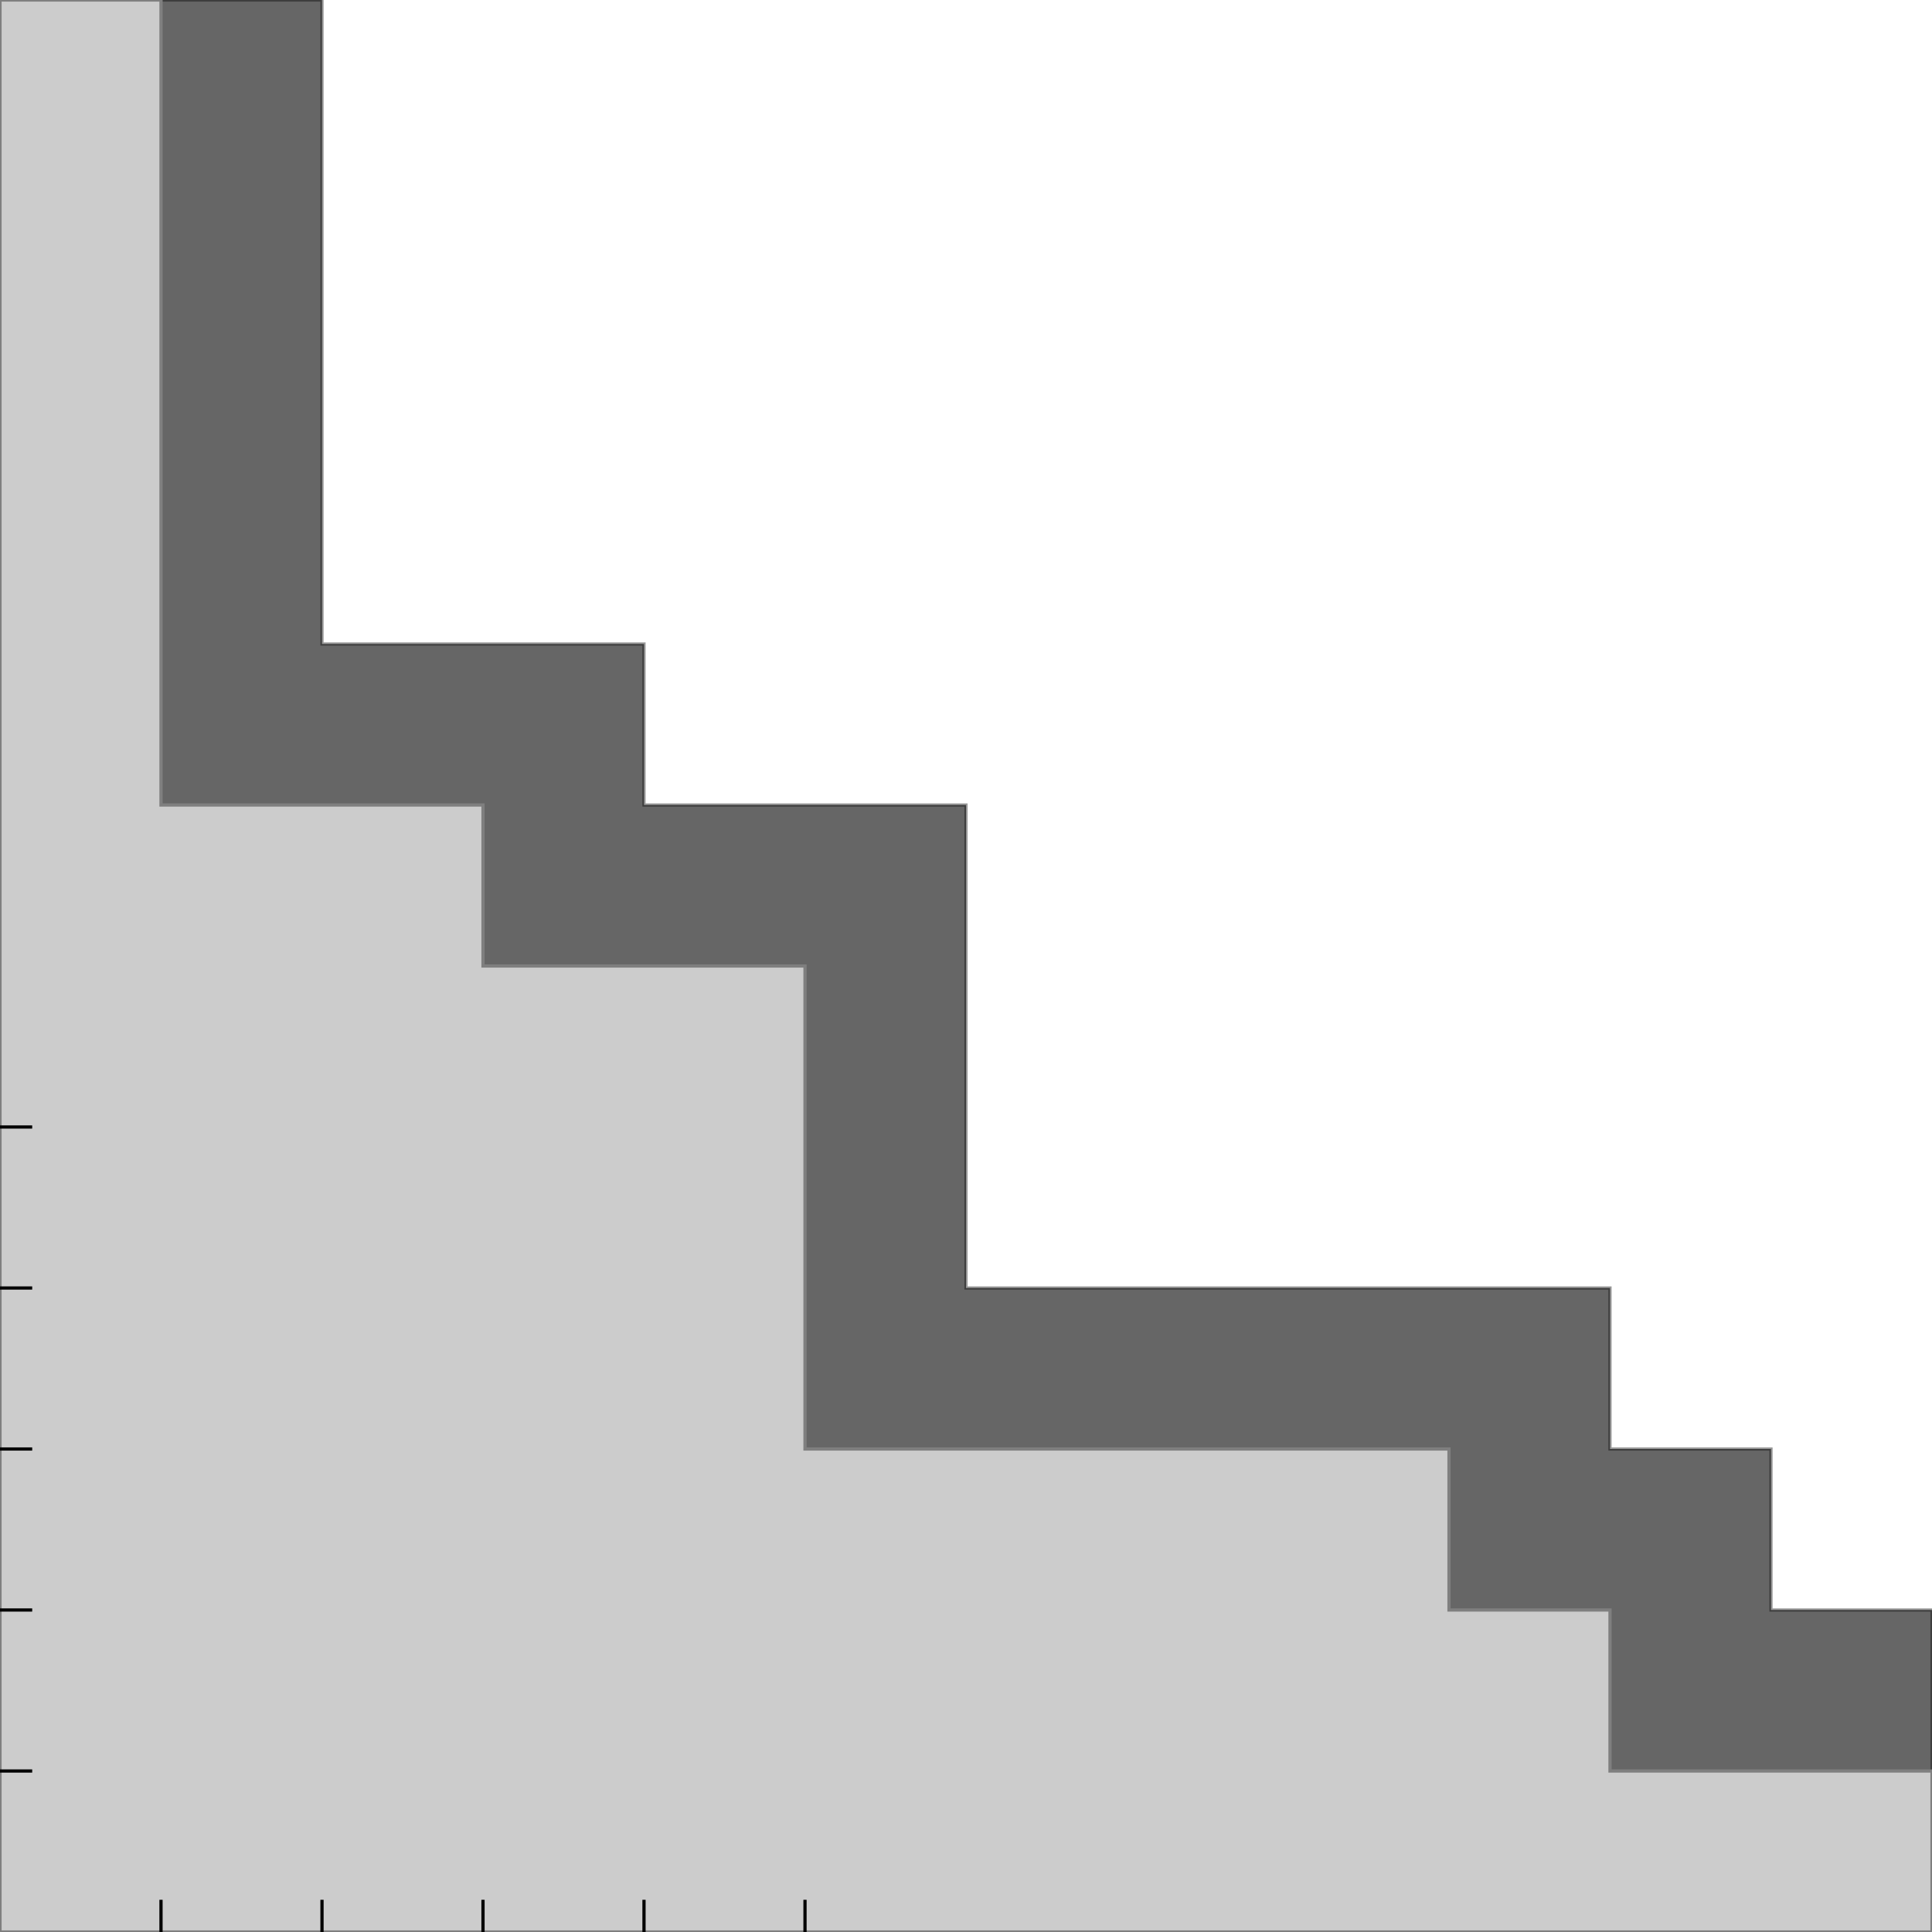
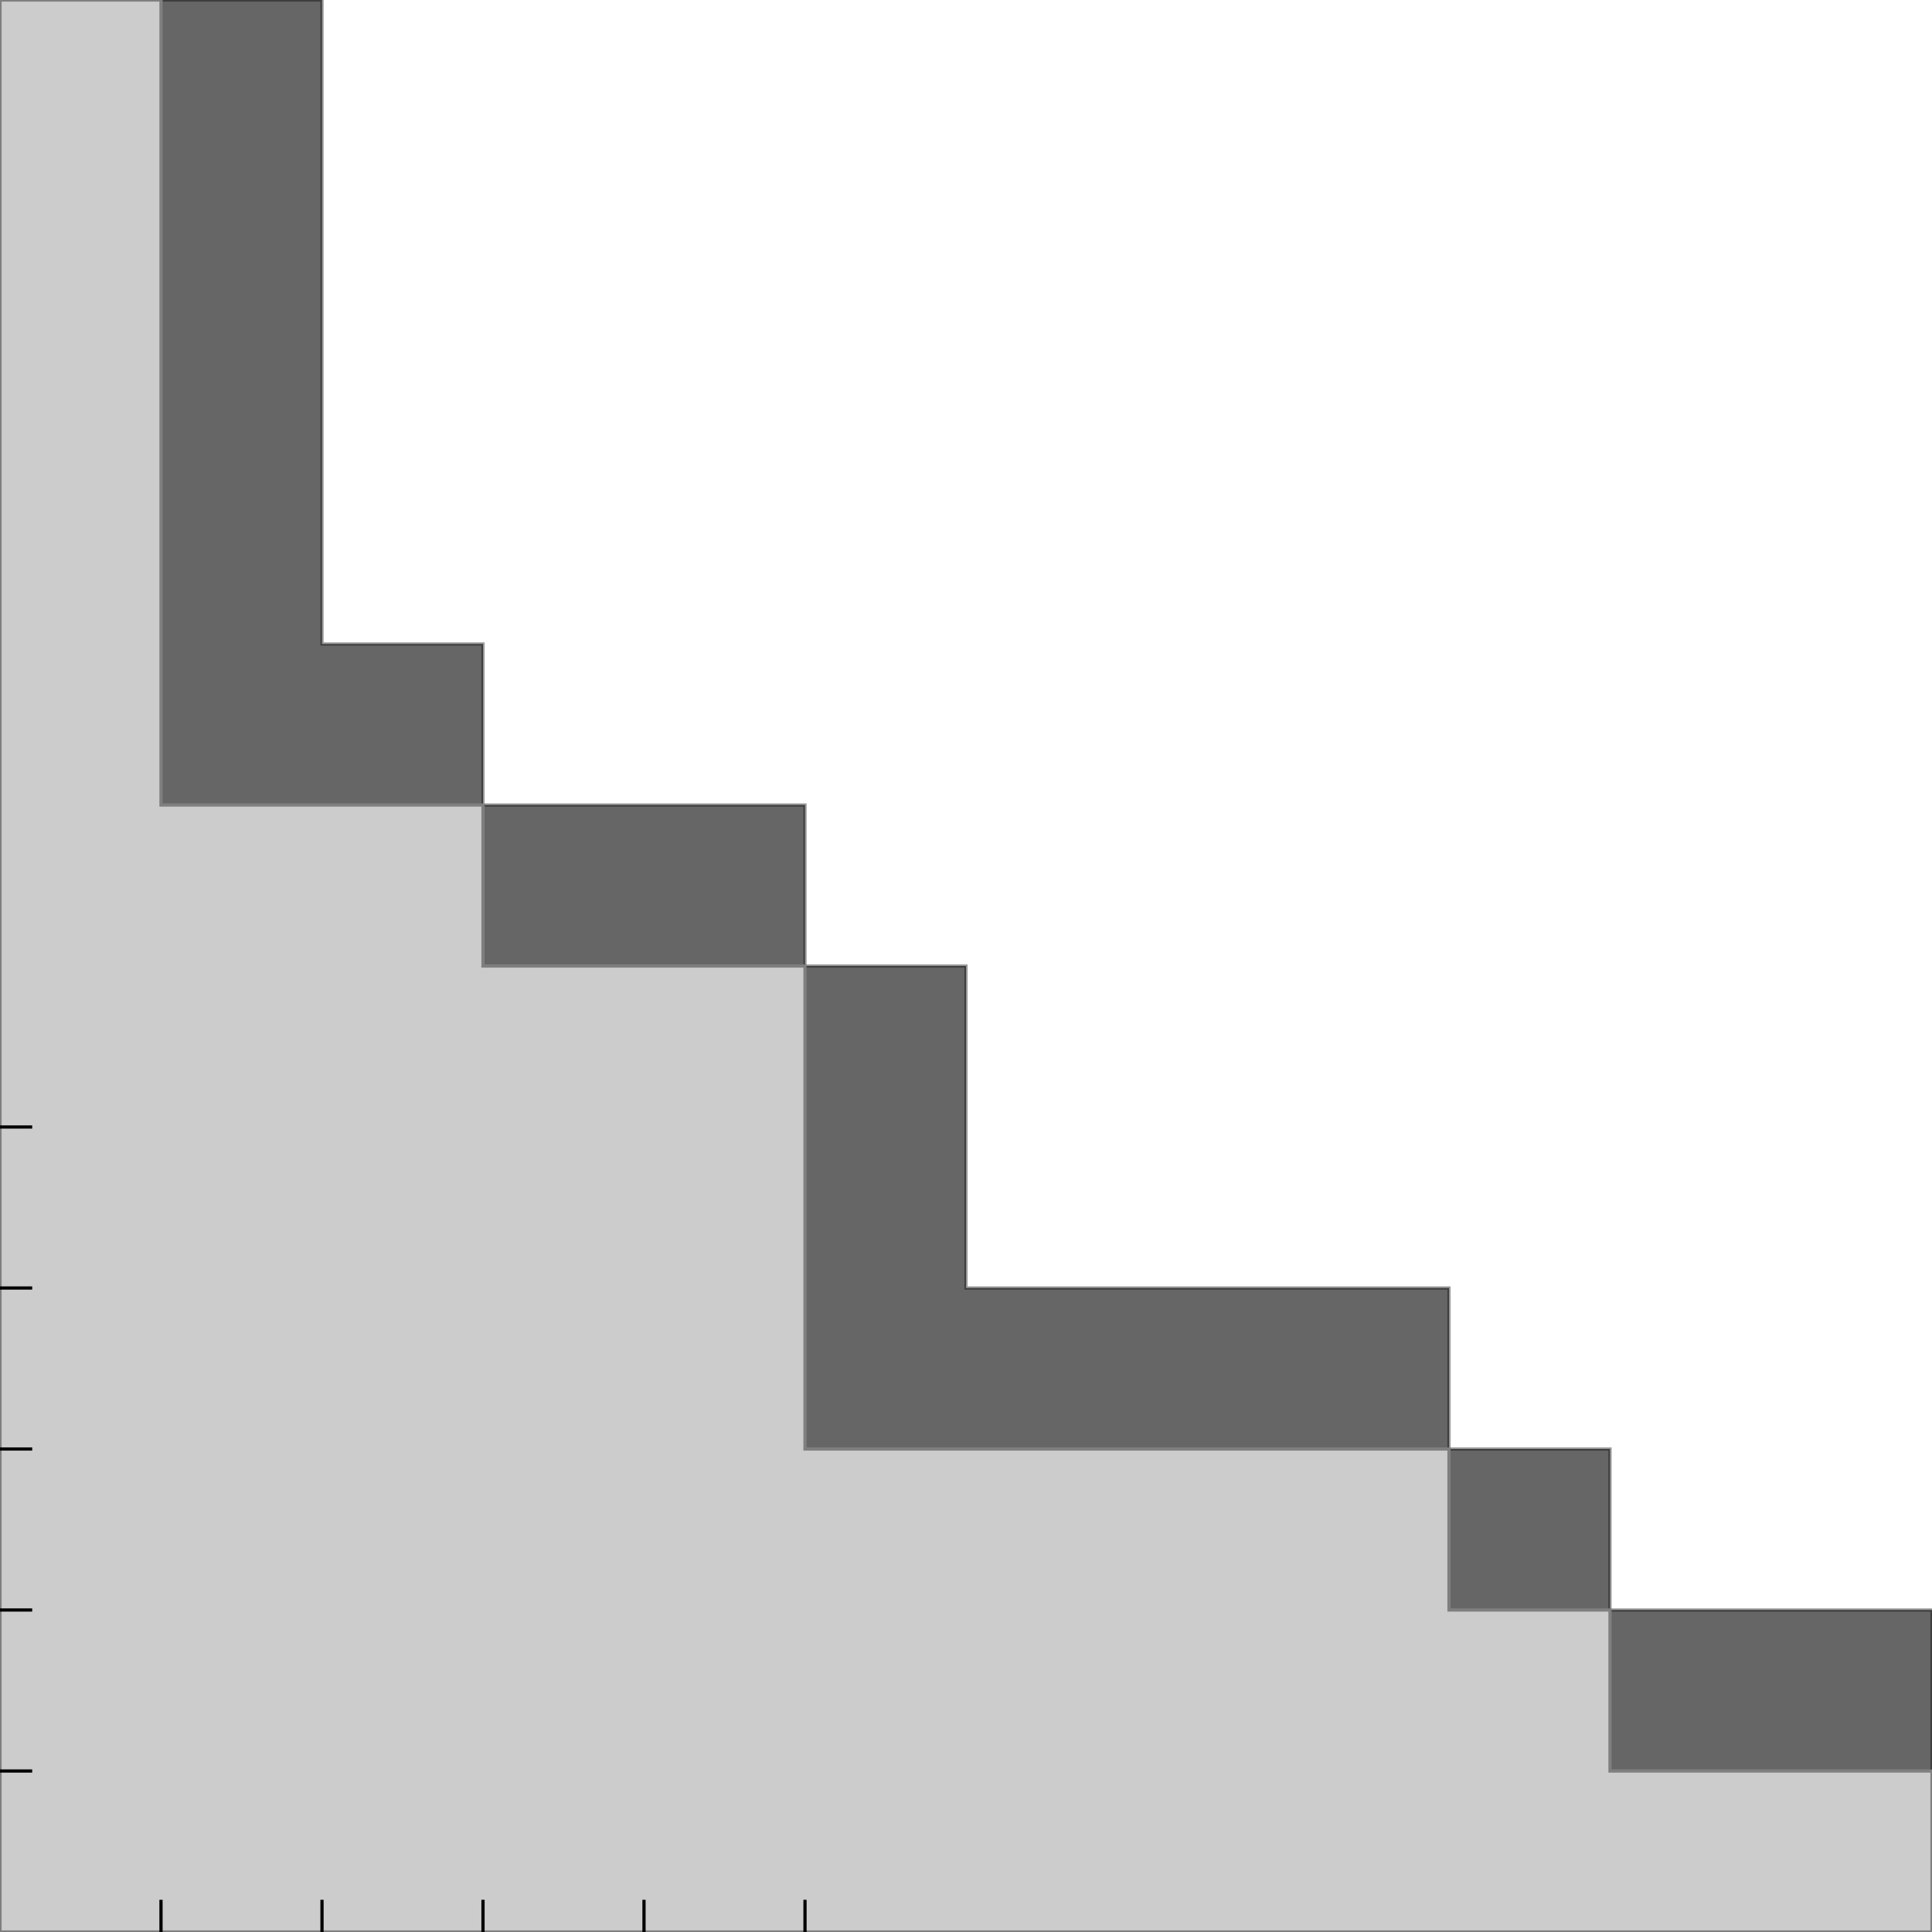
<svg xmlns="http://www.w3.org/2000/svg" width="600" height="600" id="svg2" version="1.1">
  <defs id="defs4">
    </defs>
  <g id="layer1">
-     <path style="fill:#666666;stroke:#000000;stroke-width:1px;stroke-linecap:butt;stroke-linejoin:miter;stroke-opacity:0.4;fill-opacity:1;opacity:1" d="m 0,0 100,0 0,200 100,0 0,50 100,0 0,150 200,0 0,50 50,0 0,50 50,0 0,100 -600,0 0,-600" id="path2868" />
+     <path style="fill:#666666;fill-opacity:1;stroke:#000000;stroke-width:1px;stroke-linecap:butt;stroke-linejoin:miter;stroke-opacity:0.4" d="m 0,0 100,0 0,200 50,0 0,50 100,0 0,50 50,0 0,100 150,0 0,50 50,0 0,50 100,0 0,100 L 0,600 0,0" id="path2868" />
    <path style="stroke:#7F7F7F;fill:#cccccc;stroke-width:1px;stroke-linecap:butt;stroke-linejoin:miter;stroke-opacity:1;fill-opacity:1" d="m 0,0 50,0 0,250 100,0 0,50 100,0 0,150 200,0 0,50 50,0 0,50 100,0 0,50 -600,0 0,-600" id="path2867" />
    <text xml:space="preserve" style="font-size:40px;font-style:normal;font-weight:normal;fill:#000000;fill-opacity:1;stroke:none;font-family:Bitstream Vera Sans" x="39.396" y="643.754" id="text2829">
      <tspan id="tspan2831" x="39.396" y="643.754">1</tspan>
    </text>
    <path style="fill:none;stroke:#000000;stroke-width:1px;stroke-linecap:butt;stroke-linejoin:miter;stroke-opacity:1" d="m 50,590 0,20" id="path2833" />
    <path style="fill:none;stroke:#000000;stroke-width:1px;stroke-linecap:butt;stroke-linejoin:miter;stroke-opacity:1" d="m 250,590 0,20" id="path2833-1" />
    <path style="fill:none;stroke:#000000;stroke-width:1px;stroke-linecap:butt;stroke-linejoin:miter;stroke-opacity:1" d="m 200,590 0,20" id="path2833-1-7" />
    <path style="fill:none;stroke:#000000;stroke-width:1px;stroke-linecap:butt;stroke-linejoin:miter;stroke-opacity:1" d="m 150,590 0,20" id="path2833-1-0" />
    <path style="fill:none;stroke:#000000;stroke-width:1px;stroke-linecap:butt;stroke-linejoin:miter;stroke-opacity:1" d="m 100,590 0,20" id="path2833-1-4" />
    <path style="fill:none;stroke:#000000;stroke-width:1px;stroke-linecap:butt;stroke-linejoin:miter;stroke-opacity:1" d="m -10,550 20,0" id="path2833-8" />
    <path style="fill:none;stroke:#000000;stroke-width:1px;stroke-linecap:butt;stroke-linejoin:miter;stroke-opacity:1" d="m -10,500 20,0" id="path2833-8-8" />
    <path style="fill:none;stroke:#000000;stroke-width:1px;stroke-linecap:butt;stroke-linejoin:miter;stroke-opacity:1" d="m -10,450 20,0" id="path2833-8-4" />
    <path style="fill:none;stroke:#000000;stroke-width:1px;stroke-linecap:butt;stroke-linejoin:miter;stroke-opacity:1" d="m -10,400 20,0" id="path2833-8-5" />
    <path style="fill:none;stroke:#000000;stroke-width:1px;stroke-linecap:butt;stroke-linejoin:miter;stroke-opacity:1" d="m -10,350 20,0" id="path2833-8-7" />
    <text xml:space="preserve" style="font-size:40px;font-style:normal;font-weight:normal;fill:#000000;fill-opacity:1;stroke:none;font-family:Bitstream Vera Sans" x="88.902" y="643.754" id="text2972">
      <tspan id="tspan2974" x="88.902" y="643.754">2</tspan>
    </text>
    <text xml:space="preserve" style="font-size:40px;font-style:normal;font-weight:normal;fill:#000000;fill-opacity:1;stroke:none;font-family:Bitstream Vera Sans" x="139.034" y="643.5" id="text2976">
      <tspan id="tspan2978" x="139.034" y="643.5">3</tspan>
    </text>
    <text xml:space="preserve" style="font-size:40px;font-style:normal;font-weight:normal;fill:#000000;fill-opacity:1;stroke:none;font-family:Bitstream Vera Sans" x="190.21" y="643.695" id="text2980">
      <tspan id="tspan2982" x="190.21" y="643.695">4</tspan>
    </text>
    <text xml:space="preserve" style="font-size:40px;font-style:normal;font-weight:normal;fill:#000000;fill-opacity:1;stroke:none;font-family:Bitstream Vera Sans" x="240" y="643.256" id="text2984">
      <tspan id="tspan2986" x="240" y="643.256">5</tspan>
    </text>
    <text xml:space="preserve" style="font-size:40px;font-style:normal;font-weight:normal;fill:#000000;fill-opacity:1;stroke:none;font-family:Bitstream Vera Sans" x="-52.751" y="563.375" id="text2829-1">
      <tspan id="tspan2831-1" x="-52.751" y="563.375">1</tspan>
    </text>
    <text xml:space="preserve" style="font-size:40px;font-style:normal;font-weight:normal;fill:#000000;fill-opacity:1;stroke:none;font-family:Bitstream Vera Sans" x="-53.776" y="512.125" id="text2972-5">
      <tspan id="tspan2974-2" x="-53.776" y="512.125">2</tspan>
    </text>
    <text xml:space="preserve" style="font-size:40px;font-style:normal;font-weight:normal;fill:#000000;fill-opacity:1;stroke:none;font-family:Bitstream Vera Sans" x="-54.176" y="460.621" id="text2976-7">
      <tspan id="tspan2978-6" x="-54.176" y="460.621">3</tspan>
    </text>
    <text xml:space="preserve" style="font-size:40px;font-style:normal;font-weight:normal;fill:#000000;fill-opacity:1;stroke:none;font-family:Bitstream Vera Sans" x="-53.532" y="409.566" id="text2980-1">
      <tspan id="tspan2982-4" x="-53.532" y="409.566">4</tspan>
    </text>
    <text xml:space="preserve" style="font-size:40px;font-style:normal;font-weight:normal;fill:#000000;fill-opacity:1;stroke:none;font-family:Bitstream Vera Sans" x="-54.274" y="357.877" id="text2984-2">
      <tspan id="tspan2986-3" x="-54.274" y="357.877">5</tspan>
    </text>
    <text xml:space="preserve" style="font-size:40px;font-style:normal;font-weight:normal;fill:#000000;fill-opacity:1;stroke:none;font-family:Bitstream Vera Sans" x="285" y="631.381" id="text3037">
      <tspan id="tspan3039" x="285" y="631.381">...</tspan>
    </text>
    <text xml:space="preserve" style="font-size:40px;font-style:normal;font-weight:normal;fill:#000000;fill-opacity:1;stroke:none;font-family:Bitstream Vera Sans" x="278.271" y="45.124" id="text3037-2" transform="matrix(0,1,-1,0,0,0)">
      <tspan id="tspan3039-2" x="278.271" y="45.124">...</tspan>
    </text>
  </g>
</svg>
